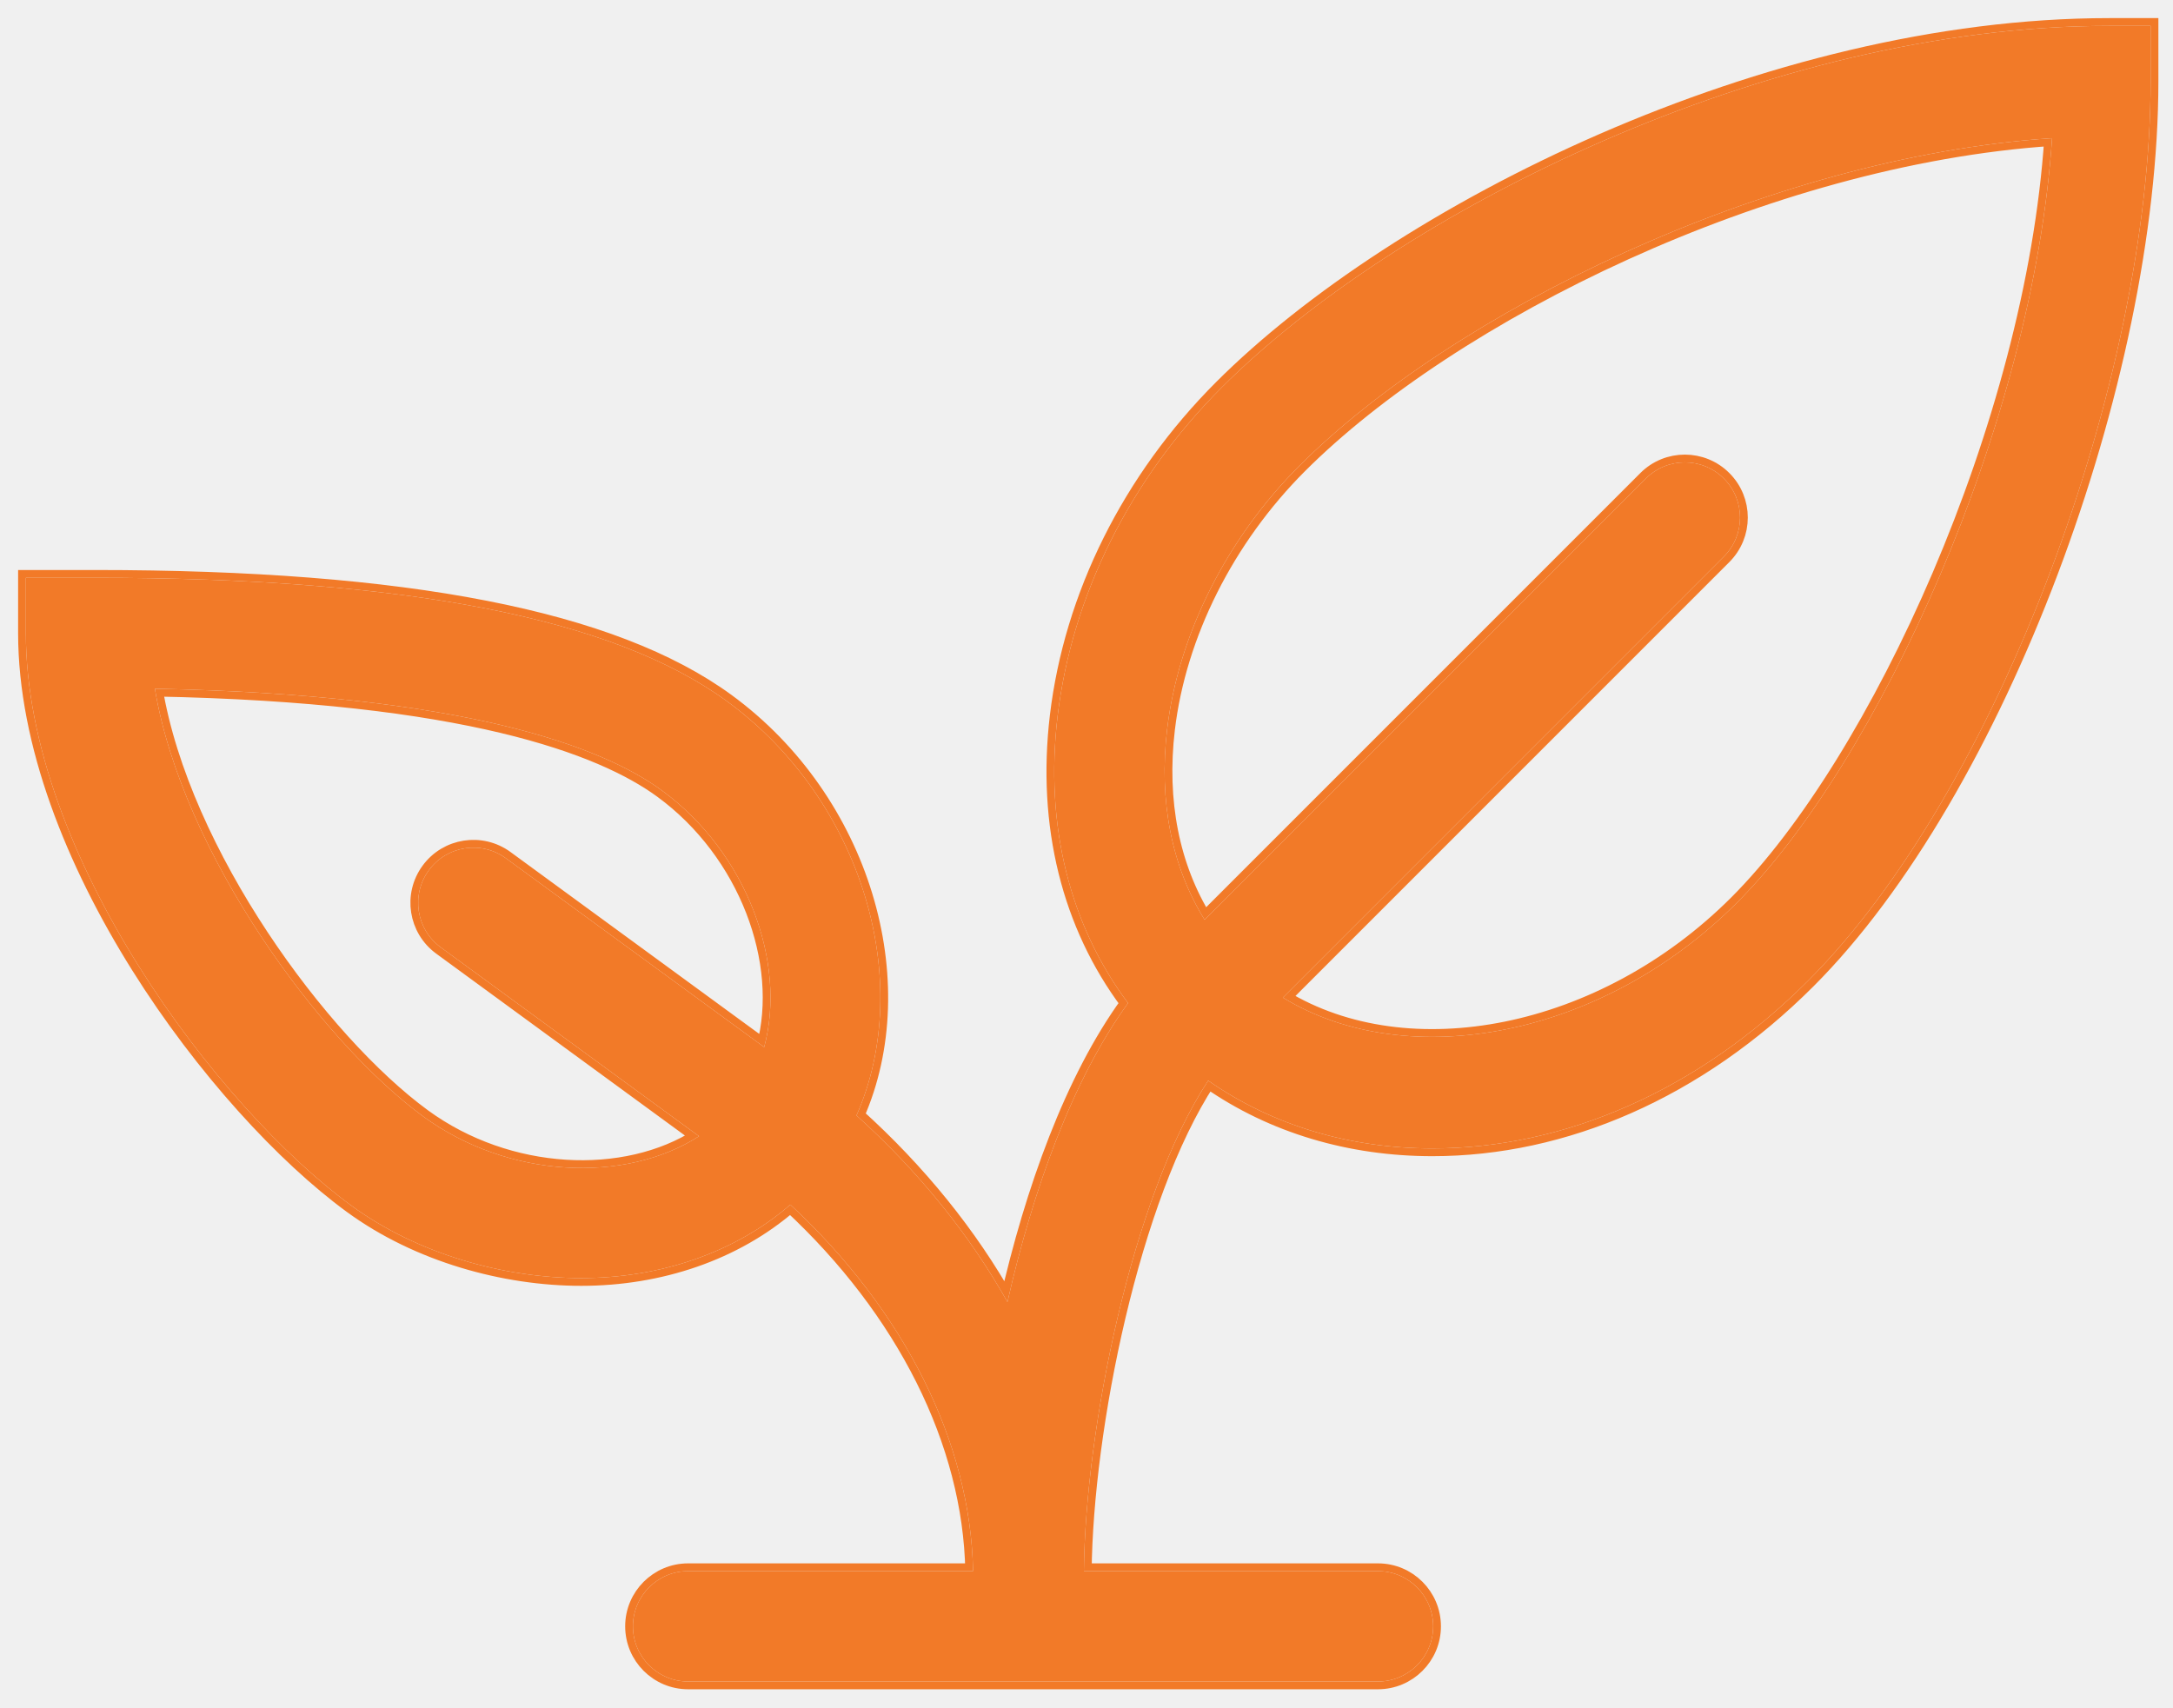
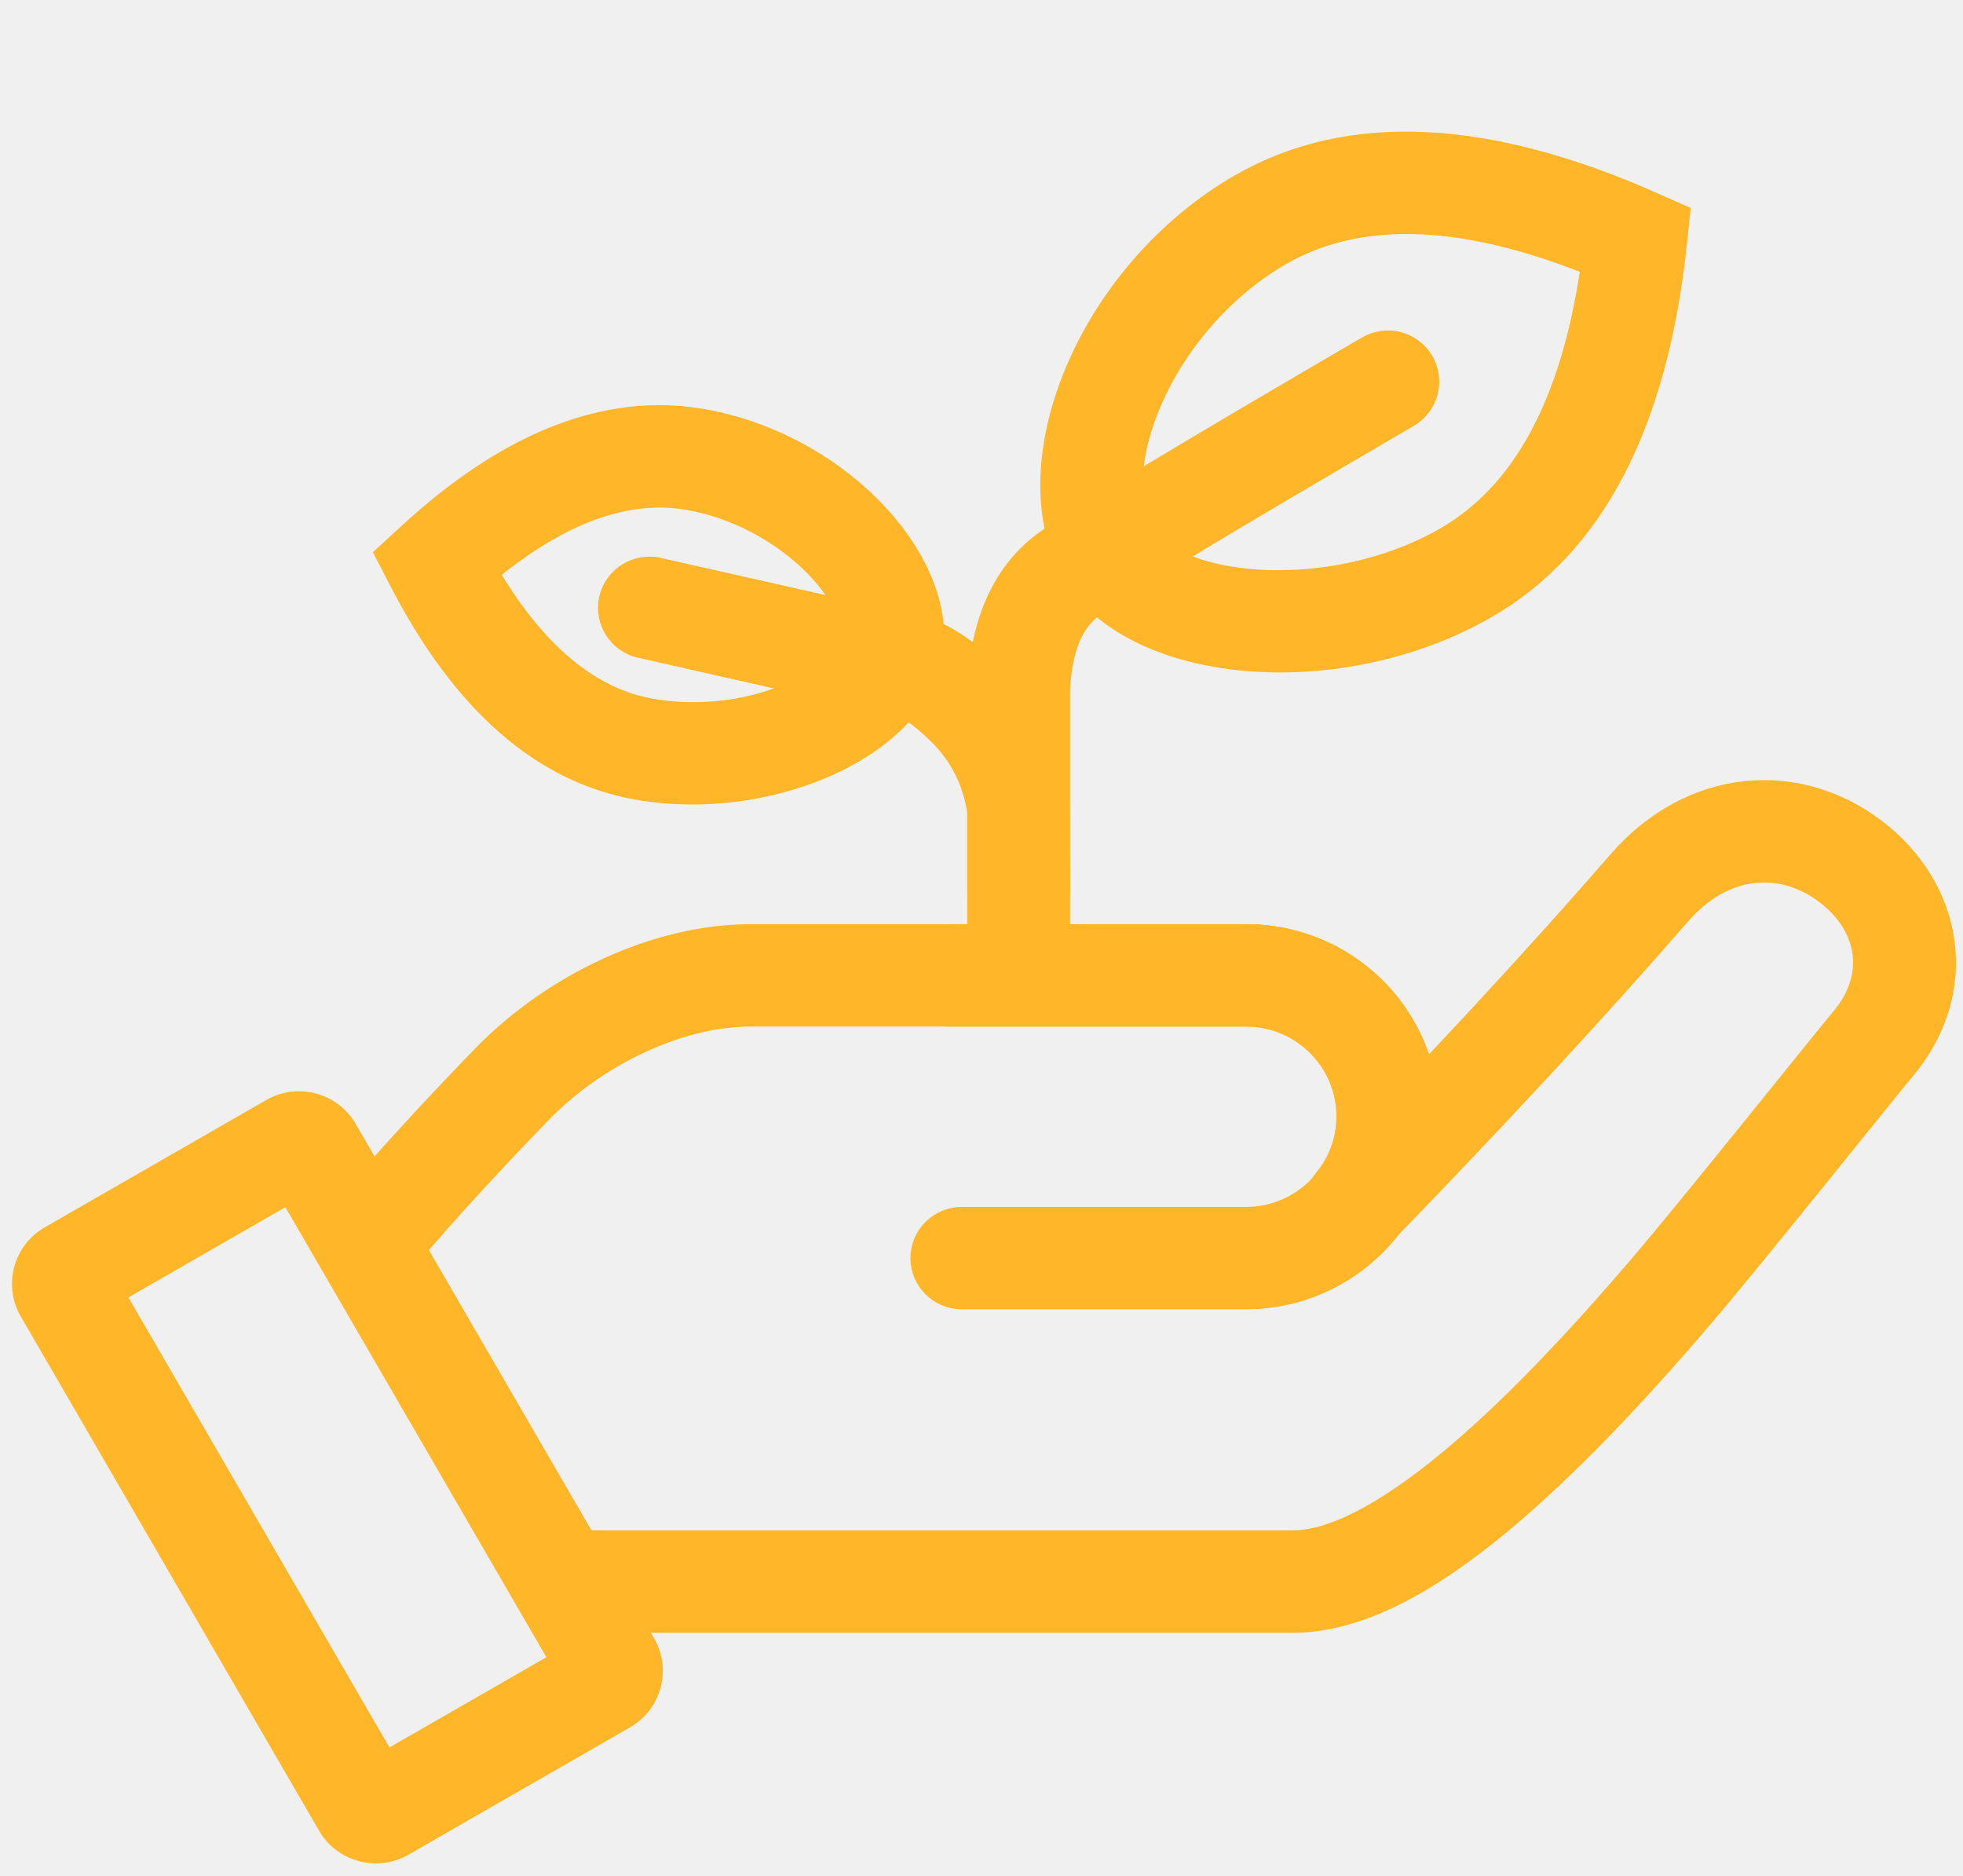
- <svg xmlns="http://www.w3.org/2000/svg" width="84" height="66" viewBox="0 0 84 66" fill="none">
-   <mask id="path-1-outside-1" maskUnits="userSpaceOnUse" x="0" y="0" width="84" height="66" fill="black">
-     <rect fill="white" width="84" height="66" />
-     <path d="M81.535 1C68.328 1 53.998 8.204 47.221 14.983C43.687 18.517 41.435 23.028 40.882 27.686C40.381 31.904 41.352 35.764 43.607 38.775C41.471 41.711 39.924 46.012 38.944 50.329C37.485 47.731 35.513 45.287 33.109 43.118C35.386 37.96 33.352 30.947 28.105 27.109C23.71 23.895 15.716 22.334 3.667 22.334H1V24.467C1 33.035 8.418 42.827 13.581 46.603C16.161 48.49 19.505 49.405 22.469 49.405C25.505 49.405 28.41 48.429 30.552 46.567C34.944 50.645 37.522 55.746 37.615 60.733H26.6C25.423 60.733 24.467 61.689 24.467 62.867C24.467 64.044 25.423 65 26.6 65H53.267C54.445 65 55.401 64.044 55.401 62.867C55.401 61.689 54.445 60.733 53.267 60.733H41.899C41.956 55.234 43.745 46.288 46.704 41.771C49.205 43.52 52.213 44.393 55.374 44.393C60.445 44.393 65.619 42.187 69.889 37.917C77.213 30.593 83.135 14.664 83.135 3.133V1H81.535ZM29.54 40.477L19.558 33.178C18.608 32.483 17.272 32.689 16.577 33.641C15.881 34.592 16.088 35.926 17.04 36.622L27.021 43.921C24.172 45.756 19.649 45.562 16.364 43.16C12.408 40.266 7.05 32.993 5.987 26.623C17.983 26.852 23.262 28.857 25.583 30.554C28.869 32.955 30.424 37.206 29.54 40.477ZM67.138 34.901C61.943 40.095 54.42 41.513 49.591 38.563L66.638 21.515C67.472 20.681 67.472 19.331 66.638 18.498C65.805 17.665 64.454 17.665 63.622 18.498L46.566 35.554C45.301 33.517 44.786 30.975 45.117 28.189C45.551 24.532 47.417 20.818 50.235 18C56.101 12.134 68.254 6.08 79.325 5.341C78.588 16.419 72.572 29.467 67.138 34.901Z" />
-   </mask>
-   <path d="M81.535 1C68.328 1 53.998 8.204 47.221 14.983C43.687 18.517 41.435 23.028 40.882 27.686C40.381 31.904 41.352 35.764 43.607 38.775C41.471 41.711 39.924 46.012 38.944 50.329C37.485 47.731 35.513 45.287 33.109 43.118C35.386 37.96 33.352 30.947 28.105 27.109C23.71 23.895 15.716 22.334 3.667 22.334H1V24.467C1 33.035 8.418 42.827 13.581 46.603C16.161 48.49 19.505 49.405 22.469 49.405C25.505 49.405 28.41 48.429 30.552 46.567C34.944 50.645 37.522 55.746 37.615 60.733H26.6C25.423 60.733 24.467 61.689 24.467 62.867C24.467 64.044 25.423 65 26.6 65H53.267C54.445 65 55.401 64.044 55.401 62.867C55.401 61.689 54.445 60.733 53.267 60.733H41.899C41.956 55.234 43.745 46.288 46.704 41.771C49.205 43.52 52.213 44.393 55.374 44.393C60.445 44.393 65.619 42.187 69.889 37.917C77.213 30.593 83.135 14.664 83.135 3.133V1H81.535ZM29.54 40.477L19.558 33.178C18.608 32.483 17.272 32.689 16.577 33.641C15.881 34.592 16.088 35.926 17.04 36.622L27.021 43.921C24.172 45.756 19.649 45.562 16.364 43.16C12.408 40.266 7.05 32.993 5.987 26.623C17.983 26.852 23.262 28.857 25.583 30.554C28.869 32.955 30.424 37.206 29.54 40.477ZM67.138 34.901C61.943 40.095 54.42 41.513 49.591 38.563L66.638 21.515C67.472 20.681 67.472 19.331 66.638 18.498C65.805 17.665 64.454 17.665 63.622 18.498L46.566 35.554C45.301 33.517 44.786 30.975 45.117 28.189C45.551 24.532 47.417 20.818 50.235 18C56.101 12.134 68.254 6.08 79.325 5.341C78.588 16.419 72.572 29.467 67.138 34.901Z" fill="#F27A28" />
-   <path d="M81.535 1C68.328 1 53.998 8.204 47.221 14.983C43.687 18.517 41.435 23.028 40.882 27.686C40.381 31.904 41.352 35.764 43.607 38.775C41.471 41.711 39.924 46.012 38.944 50.329C37.485 47.731 35.513 45.287 33.109 43.118C35.386 37.96 33.352 30.947 28.105 27.109C23.71 23.895 15.716 22.334 3.667 22.334H1V24.467C1 33.035 8.418 42.827 13.581 46.603C16.161 48.49 19.505 49.405 22.469 49.405C25.505 49.405 28.41 48.429 30.552 46.567C34.944 50.645 37.522 55.746 37.615 60.733H26.6C25.423 60.733 24.467 61.689 24.467 62.867C24.467 64.044 25.423 65 26.6 65H53.267C54.445 65 55.401 64.044 55.401 62.867C55.401 61.689 54.445 60.733 53.267 60.733H41.899C41.956 55.234 43.745 46.288 46.704 41.771C49.205 43.52 52.213 44.393 55.374 44.393C60.445 44.393 65.619 42.187 69.889 37.917C77.213 30.593 83.135 14.664 83.135 3.133V1H81.535ZM29.54 40.477L19.558 33.178C18.608 32.483 17.272 32.689 16.577 33.641C15.881 34.592 16.088 35.926 17.04 36.622L27.021 43.921C24.172 45.756 19.649 45.562 16.364 43.16C12.408 40.266 7.05 32.993 5.987 26.623C17.983 26.852 23.262 28.857 25.583 30.554C28.869 32.955 30.424 37.206 29.54 40.477ZM67.138 34.901C61.943 40.095 54.42 41.513 49.591 38.563L66.638 21.515C67.472 20.681 67.472 19.331 66.638 18.498C65.805 17.665 64.454 17.665 63.622 18.498L46.566 35.554C45.301 33.517 44.786 30.975 45.117 28.189C45.551 24.532 47.417 20.818 50.235 18C56.101 12.134 68.254 6.08 79.325 5.341C78.588 16.419 72.572 29.467 67.138 34.901Z" stroke="#F27A28" stroke-width="0.6" mask="url(#path-1-outside-1)" />
+ <svg xmlns="http://www.w3.org/2000/svg" width="67" height="64" viewBox="0 0 67 64" fill="none">
+   <path d="M42.633 31.691H42.631L37.99 31.691H25.619C22.327 31.691 18.74 33.393 16.298 35.915C14.466 37.807 12.93 39.488 11.688 40.961C11.637 41.02 11.632 41.098 11.632 41.143C11.632 41.198 11.641 41.262 11.654 41.331C11.681 41.47 11.733 41.653 11.806 41.868C11.951 42.302 12.183 42.889 12.477 43.576C13.066 44.95 13.91 46.733 14.823 48.5C15.737 50.266 16.721 52.02 17.593 53.333C18.028 53.989 18.437 54.54 18.798 54.929C18.978 55.123 19.15 55.281 19.31 55.391C19.467 55.499 19.629 55.574 19.787 55.574H19.819H19.851H19.882H19.914H19.946H19.978H20.011H20.043H20.075H20.107H20.14H20.172H20.204H20.237H20.27H20.302H20.335H20.368H20.401H20.433H20.466H20.5H20.533H20.566H20.599H20.632H20.666H20.699H20.733H20.766H20.8H20.833H20.867H20.901H20.935H20.968H21.002H21.037H21.07H21.105H21.139H21.173H21.207H21.242H21.276H21.311H21.346H21.38H21.415H21.45H21.484H21.519H21.554H21.589H21.624H21.66H21.695H21.73H21.765H21.801H21.836H21.872H21.907H21.943H21.979H22.014H22.05H22.086H22.122H22.158H22.194H22.23H22.266H22.303H22.339H22.375H22.412H22.448H22.485H22.521H22.558H22.595H22.632H22.669H22.706H22.742H22.779H22.817H22.854H22.891H22.928H22.966H23.003H23.041H23.078H23.116H23.154H23.191H23.229H23.267H23.305H23.343H23.381H23.419H23.457H23.495H23.534H23.572H23.61H23.649H23.688H23.726H23.765H23.803H23.842H23.881H23.92H23.959H23.998H24.037H24.076H24.116H24.155H24.194H24.234H24.273H24.313H24.352H24.392H24.432H24.471H24.511H24.551H24.591H24.631H24.671H24.711H24.752H24.792H24.832H24.873H24.913H24.954H24.994H25.035H25.076H25.116H25.157H25.198H25.239H25.28H25.321H25.362H25.404H25.445H25.486H25.527H25.569H25.61H25.652H25.694H25.735H25.777H25.819H25.861H25.903H25.945H25.987H26.029H26.071H26.113H26.156H26.198H26.241H26.283H26.326H26.368H26.411H26.454H26.497H26.54H26.582H26.625H26.669H26.712H26.755H26.798H26.841H26.885H26.928H26.972H27.015H27.059H27.103H27.146H27.19H27.234H27.278H27.322H27.366H27.41H27.454H27.498H27.543H27.587H27.632H27.676H27.721H27.765H27.81H27.855H27.899H27.944H27.989H28.034H28.079H28.124H28.17H28.215H28.26H28.305H28.351H28.396H28.442H28.488H28.533H28.579H28.625H28.671H28.716H28.762H28.808H28.855H28.901H28.947H28.993H29.04H29.086H29.133H29.179H29.226H29.272H29.319H29.366H29.413H29.459H29.506H29.553H29.601H29.648H29.695H29.742H29.79H29.837H29.884H29.932H29.98H30.027H30.075H30.123H30.171H30.218H30.266H30.314H30.362H30.411H30.459H30.507H30.555H30.604H30.652H30.701H30.749H30.798H30.847H30.895H30.944H30.993H31.042H31.091H31.14H31.189H31.238H31.288H31.337H31.386H31.436H31.485H31.535H31.585H31.634H31.684H31.734H31.784H31.834H31.884H31.934H31.984H32.034H32.084H32.135H32.185H32.235H32.286H32.336H32.387H32.438H32.489H32.539H32.59H32.641H32.692H32.743H32.794H32.845H32.897H32.948H32.999H33.051H33.102H33.154H33.205H33.257H33.309H33.361H33.412H33.464H33.516H33.568H33.62H33.673H33.725H33.777H33.83H33.882H33.934H33.987H34.04H34.092H34.145H34.198H34.251H34.303H34.356H34.41H34.463H34.516H34.569H34.622H34.676H34.729H34.782H34.836H34.89H34.943H34.997H35.051H35.105H35.158H35.212H35.267H35.321H35.375H35.429H35.483H35.538H35.592H35.646H35.701H35.755H35.81H35.865H35.92H35.974H36.029H36.084H36.139H36.194H36.249H36.305H36.36H36.415H36.471H36.526H36.582H36.637H36.693H36.749H36.804H36.86H36.916H36.972H37.028H37.084H37.14H37.196H37.253H37.309H37.365H37.422H37.478H37.535H37.591H37.648H37.705H37.762H37.819H37.876H37.932H37.989H38.047H38.104H38.161H38.218H38.276H38.333H38.391H38.448H38.506H38.563H38.621H38.679H38.737H38.795H38.853H38.911H38.969H39.027H39.085H39.144H39.202H39.261H39.319H39.377H39.436H39.495H39.553H39.612H39.671H39.73H39.789H39.848H39.907H39.966H40.026H40.085H40.144H40.204H40.263H40.323H40.382H40.442H40.502H40.561H40.621H40.681H40.741H40.801H40.861H40.921H40.982H41.042H41.102H41.163H41.223H41.284H41.344H41.405H41.466H41.526H41.587H41.648H41.709H41.77H41.831H41.892H41.953H42.015H42.076H42.138H42.199H42.261H42.322H42.384H42.445H42.507H42.569H42.631H42.693H42.755H42.817H42.879H42.941H43.004H43.066H43.128H43.191H43.253H43.316H43.378H43.441H43.504H43.567H43.63H43.693H43.755H43.819H43.882H43.945H44.008H44.071H44.135C46.827 55.574 49.81 53.733 53.253 50.465C54.817 48.982 56.452 47.221 58.222 45.154C59.111 44.115 60.734 42.12 62.185 40.326C62.702 39.686 63.197 39.073 63.629 38.537C64.412 37.567 64.99 36.851 65.122 36.696C67.526 33.883 66.888 30.232 64.151 28.142C61.404 26.044 57.634 26.314 55.074 29.262C53.225 31.392 51.103 33.728 48.71 36.269C47.931 33.649 45.512 31.728 42.633 31.691ZM51.04 48.153C49.578 49.54 48.247 50.599 47.08 51.311C45.909 52.024 44.919 52.379 44.135 52.379H18.791L13.528 43.758C14.803 42.189 16.497 40.313 18.608 38.133C20.483 36.196 23.26 34.885 25.619 34.885H42.611C44.35 34.909 45.766 36.336 45.766 38.088C45.766 38.842 45.505 39.552 45.034 40.121C44.713 40.51 44.606 40.934 44.659 41.329C44.711 41.721 44.918 42.074 45.206 42.329C45.494 42.584 45.869 42.748 46.266 42.755C46.665 42.762 47.076 42.608 47.427 42.245C51.374 38.172 54.732 34.541 57.501 31.351C58.218 30.526 59.038 30.089 59.85 29.99C60.662 29.892 61.481 30.129 62.198 30.677C62.882 31.199 63.283 31.855 63.376 32.538C63.469 33.22 63.257 33.948 62.678 34.626C62.524 34.807 61.887 35.596 61.045 36.639C60.636 37.146 60.179 37.712 59.705 38.298C58.254 40.093 56.645 42.072 55.78 43.082C54.075 45.074 52.512 46.756 51.04 48.153Z" fill="#FFB729" stroke="#FFB729" stroke-width="0.3" />
+   <path d="M9.795 40.996L18.854 56.614L13.237 59.841L4.178 44.224L9.795 40.996ZM9.16 37.673L1.604 42.015C0.605 42.589 0.262 43.86 0.839 44.855L11.018 62.403C11.595 63.398 12.873 63.739 13.872 63.165L21.428 58.823C22.427 58.249 22.769 56.977 22.192 55.982L12.013 38.434C11.436 37.439 10.158 37.099 9.16 37.673Z" fill="#FFB729" stroke="#FFB729" stroke-width="0.3" />
+   <path d="M30.782 33.289C30.782 34.172 31.5 34.886 32.386 34.886H42.523C44.314 34.886 45.766 36.332 45.766 38.114C45.766 39.895 44.314 41.341 42.523 41.341H32.828C31.943 41.341 31.224 42.055 31.224 42.938C31.224 43.821 31.943 44.535 32.828 44.535H42.523C46.085 44.535 48.974 41.661 48.974 38.114C48.974 34.566 46.085 31.692 42.523 31.692H32.386C31.5 31.692 30.782 32.406 30.782 33.289Z" fill="#FFB729" stroke="#FFB729" stroke-width="0.3" />
+   <path d="M57.536 7.299L57.548 7.19L57.447 7.146L56.48 6.718C50.802 4.207 46.011 3.936 42.23 6.109C39.668 7.582 37.717 9.904 36.63 12.338C35.544 14.769 35.309 17.334 36.217 19.284C37.137 21.257 39.489 22.422 42.233 22.722C44.984 23.022 48.173 22.461 50.829 20.935C54.611 18.762 56.77 14.497 57.425 8.346L57.536 7.299ZM39.128 17.939C38.616 16.841 38.824 15.132 39.662 13.4C40.496 11.676 41.939 9.965 43.834 8.876C46.364 7.422 49.747 7.467 54.086 9.18C53.406 13.776 51.754 16.715 49.225 18.168C47.278 19.287 44.962 19.703 43.018 19.594C42.047 19.539 41.176 19.354 40.495 19.065C39.81 18.774 39.336 18.387 39.128 17.939Z" fill="#FFB729" stroke="#FFB729" stroke-width="0.3" />
+   <path d="M12.965 18.98L12.912 18.879L12.997 18.801L13.81 18.054C17.237 14.903 20.66 13.52 24.027 14.111C26.31 14.511 28.383 15.671 29.853 17.142C31.32 18.61 32.204 20.408 32.066 22.089C31.924 23.828 30.494 25.298 28.549 26.225C26.598 27.155 24.092 27.559 21.718 27.143C18.351 26.552 15.61 24.087 13.472 19.96L12.965 18.98ZM28.868 21.83C28.898 21.471 28.779 21.04 28.521 20.579C28.264 20.12 27.875 19.643 27.383 19.194C26.397 18.296 25.009 17.527 23.47 17.257C21.502 16.911 19.335 17.636 16.93 19.584C18.52 22.233 20.308 23.651 22.276 23.997C23.92 24.285 25.664 24.039 27.063 23.391C27.637 23.124 28.088 22.818 28.396 22.53C28.551 22.387 28.667 22.25 28.746 22.127C28.827 22.003 28.862 21.903 28.868 21.83Z" fill="#FFB729" stroke="#FFB729" stroke-width="0.3" />
+   <path d="M33.165 23.538L33.164 23.538L33.164 23.543C33.163 28.606 33.163 28.614 33.163 32.306V32.323C33.163 33.206 33.882 33.921 34.768 33.921C35.653 33.921 36.372 33.206 36.372 32.323V23.601C36.428 22.172 36.827 21.305 37.469 20.857C38.803 19.926 42.193 17.9 48.181 14.404C48.945 13.957 49.202 12.979 48.753 12.217C48.305 11.456 47.322 11.202 46.559 11.648C40.458 15.21 37.073 17.233 35.627 18.241C34.047 19.345 33.255 21.171 33.165 23.538Z" fill="#FFB729" stroke="#FFB729" stroke-width="0.3" />
+   <path d="M36.372 30.393V30.393C36.372 31.276 35.653 31.991 34.768 31.991C33.882 31.991 33.163 31.276 33.163 30.393V27.716C33 26.708 32.579 25.887 31.886 25.205C31.486 24.812 31.141 24.537 30.862 24.375C30.75 24.31 30.591 24.261 30.375 24.234L30.368 24.233L30.36 24.232L21.811 22.302C20.947 22.108 20.405 21.252 20.601 20.391C20.797 19.53 21.657 18.992 22.52 19.187L30.767 21.048C31.894 21.123 32.986 21.797 34.14 22.932C35.363 24.135 36.107 25.632 36.356 27.37L36.357 27.381L36.357 27.391L36.372 30.393Z" fill="#FFB729" stroke="#FFB729" stroke-width="0.3" />
</svg>
